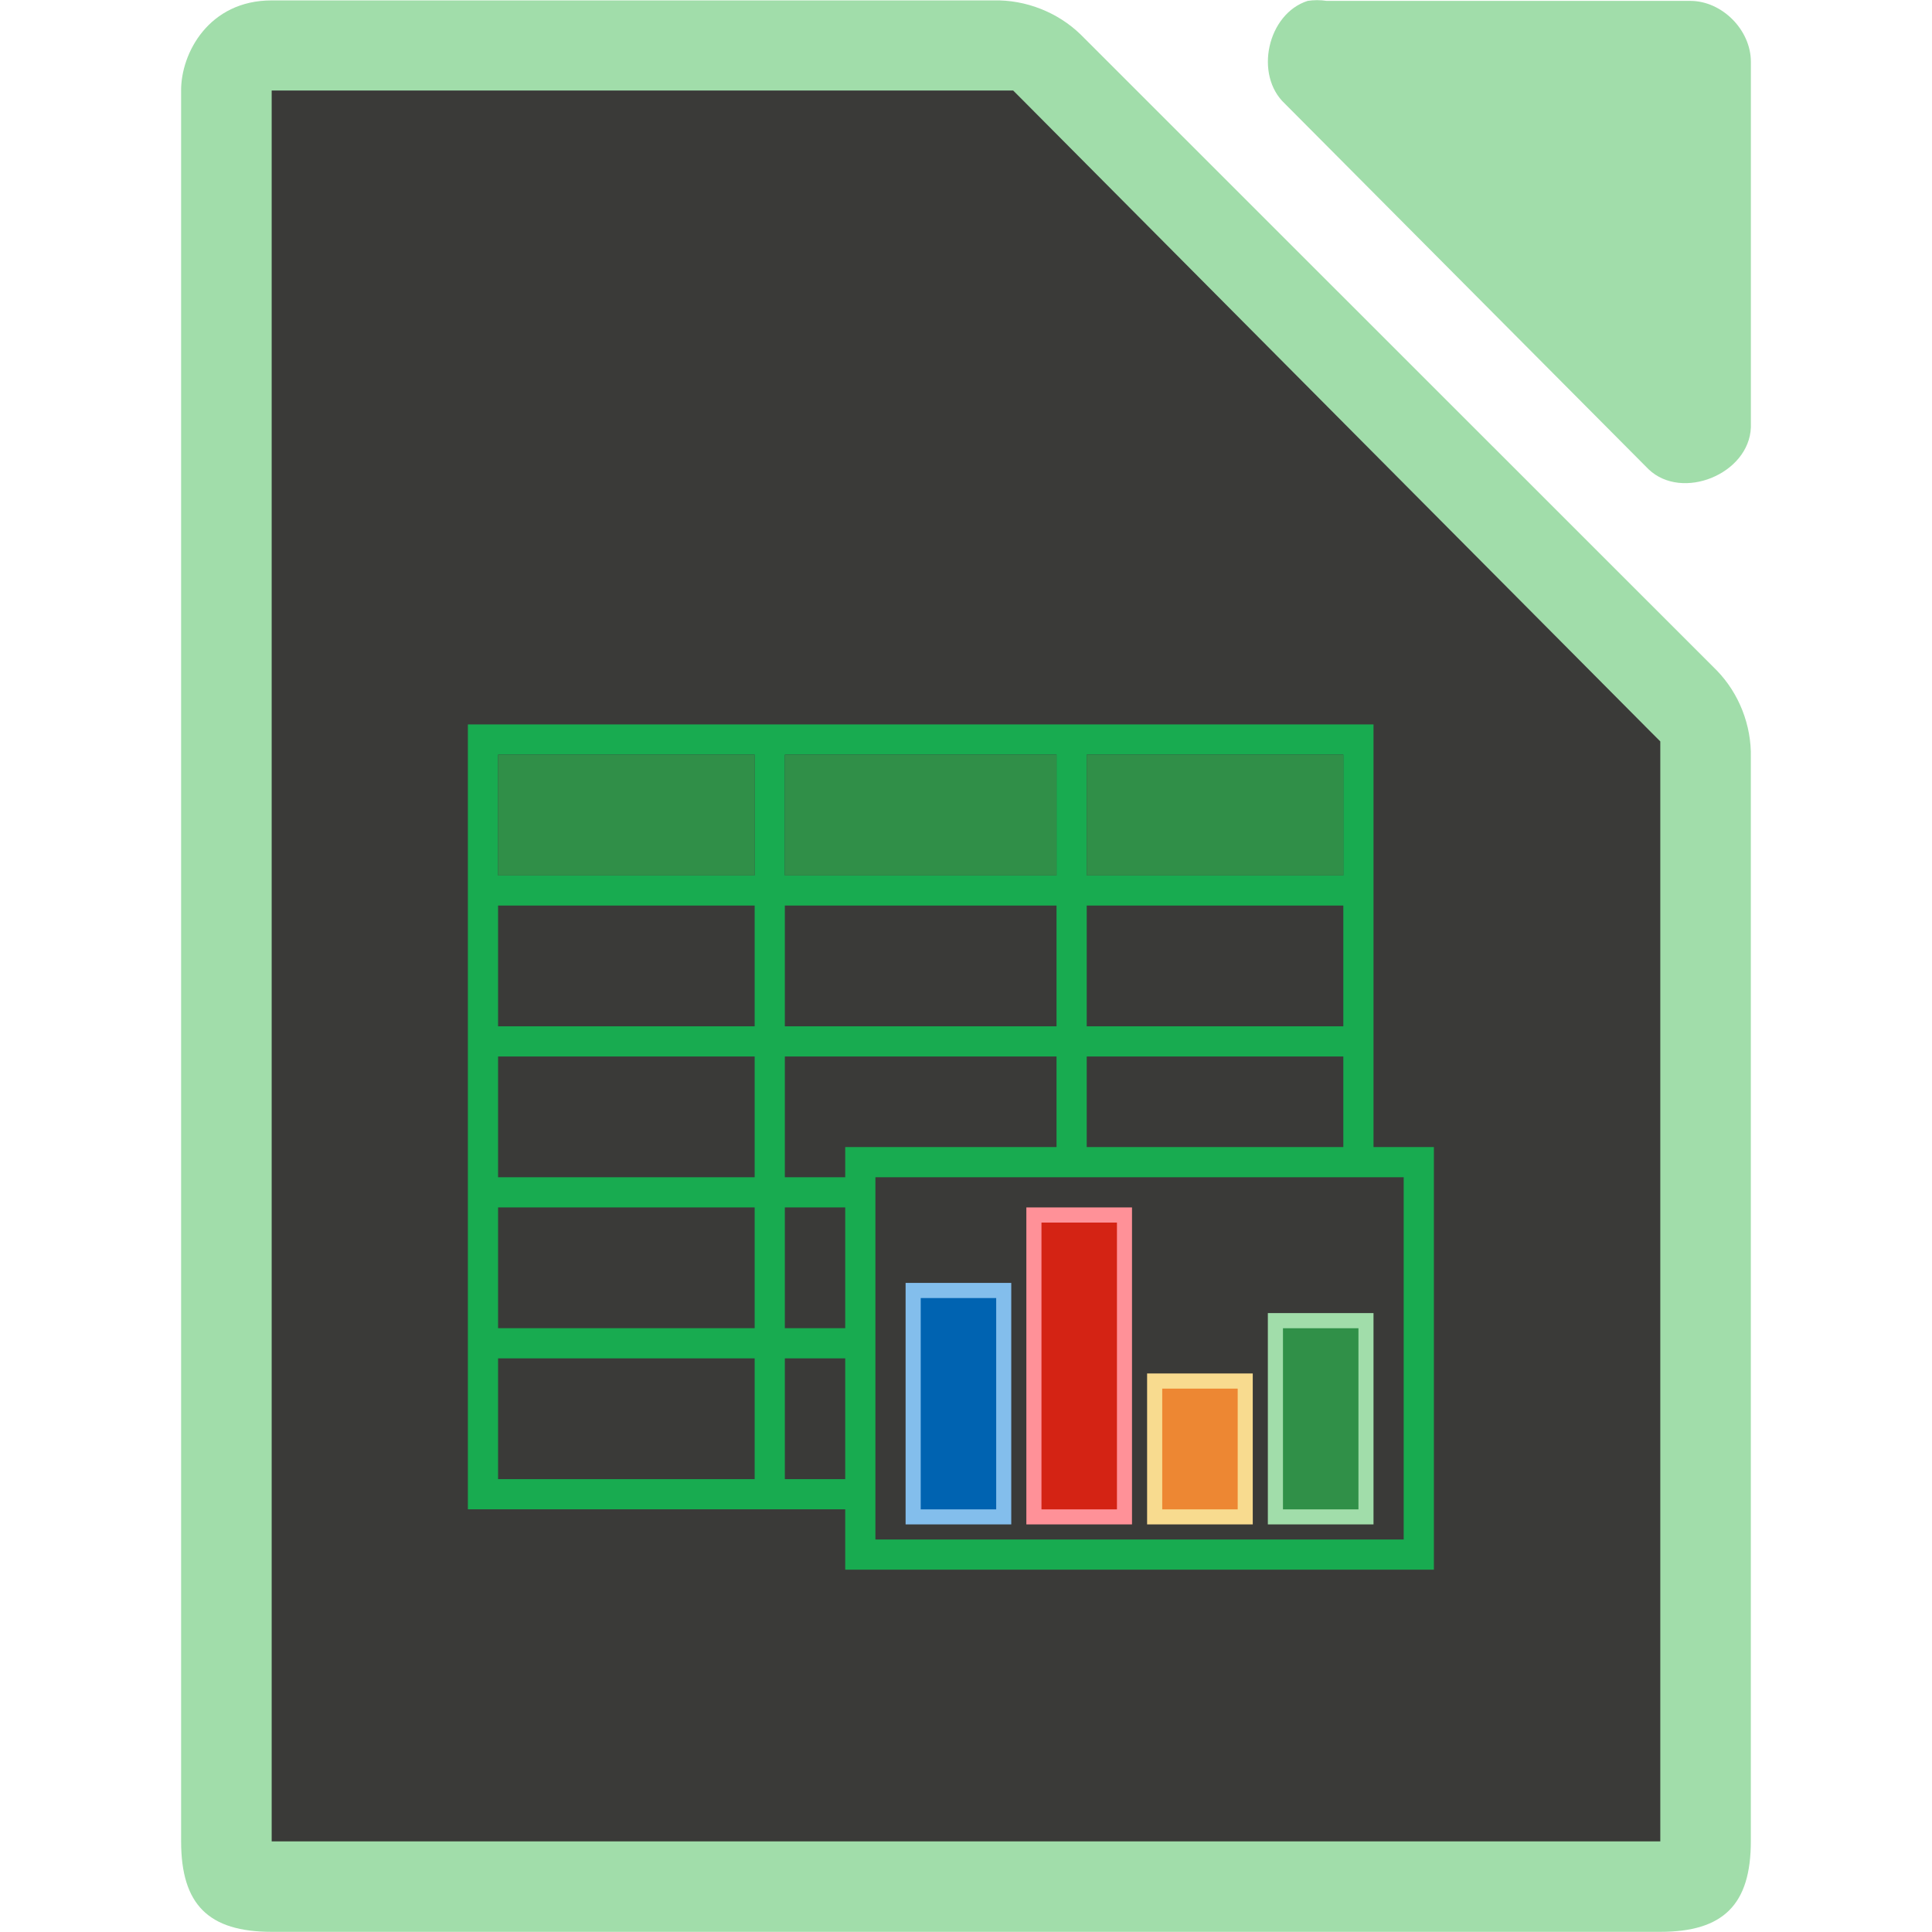
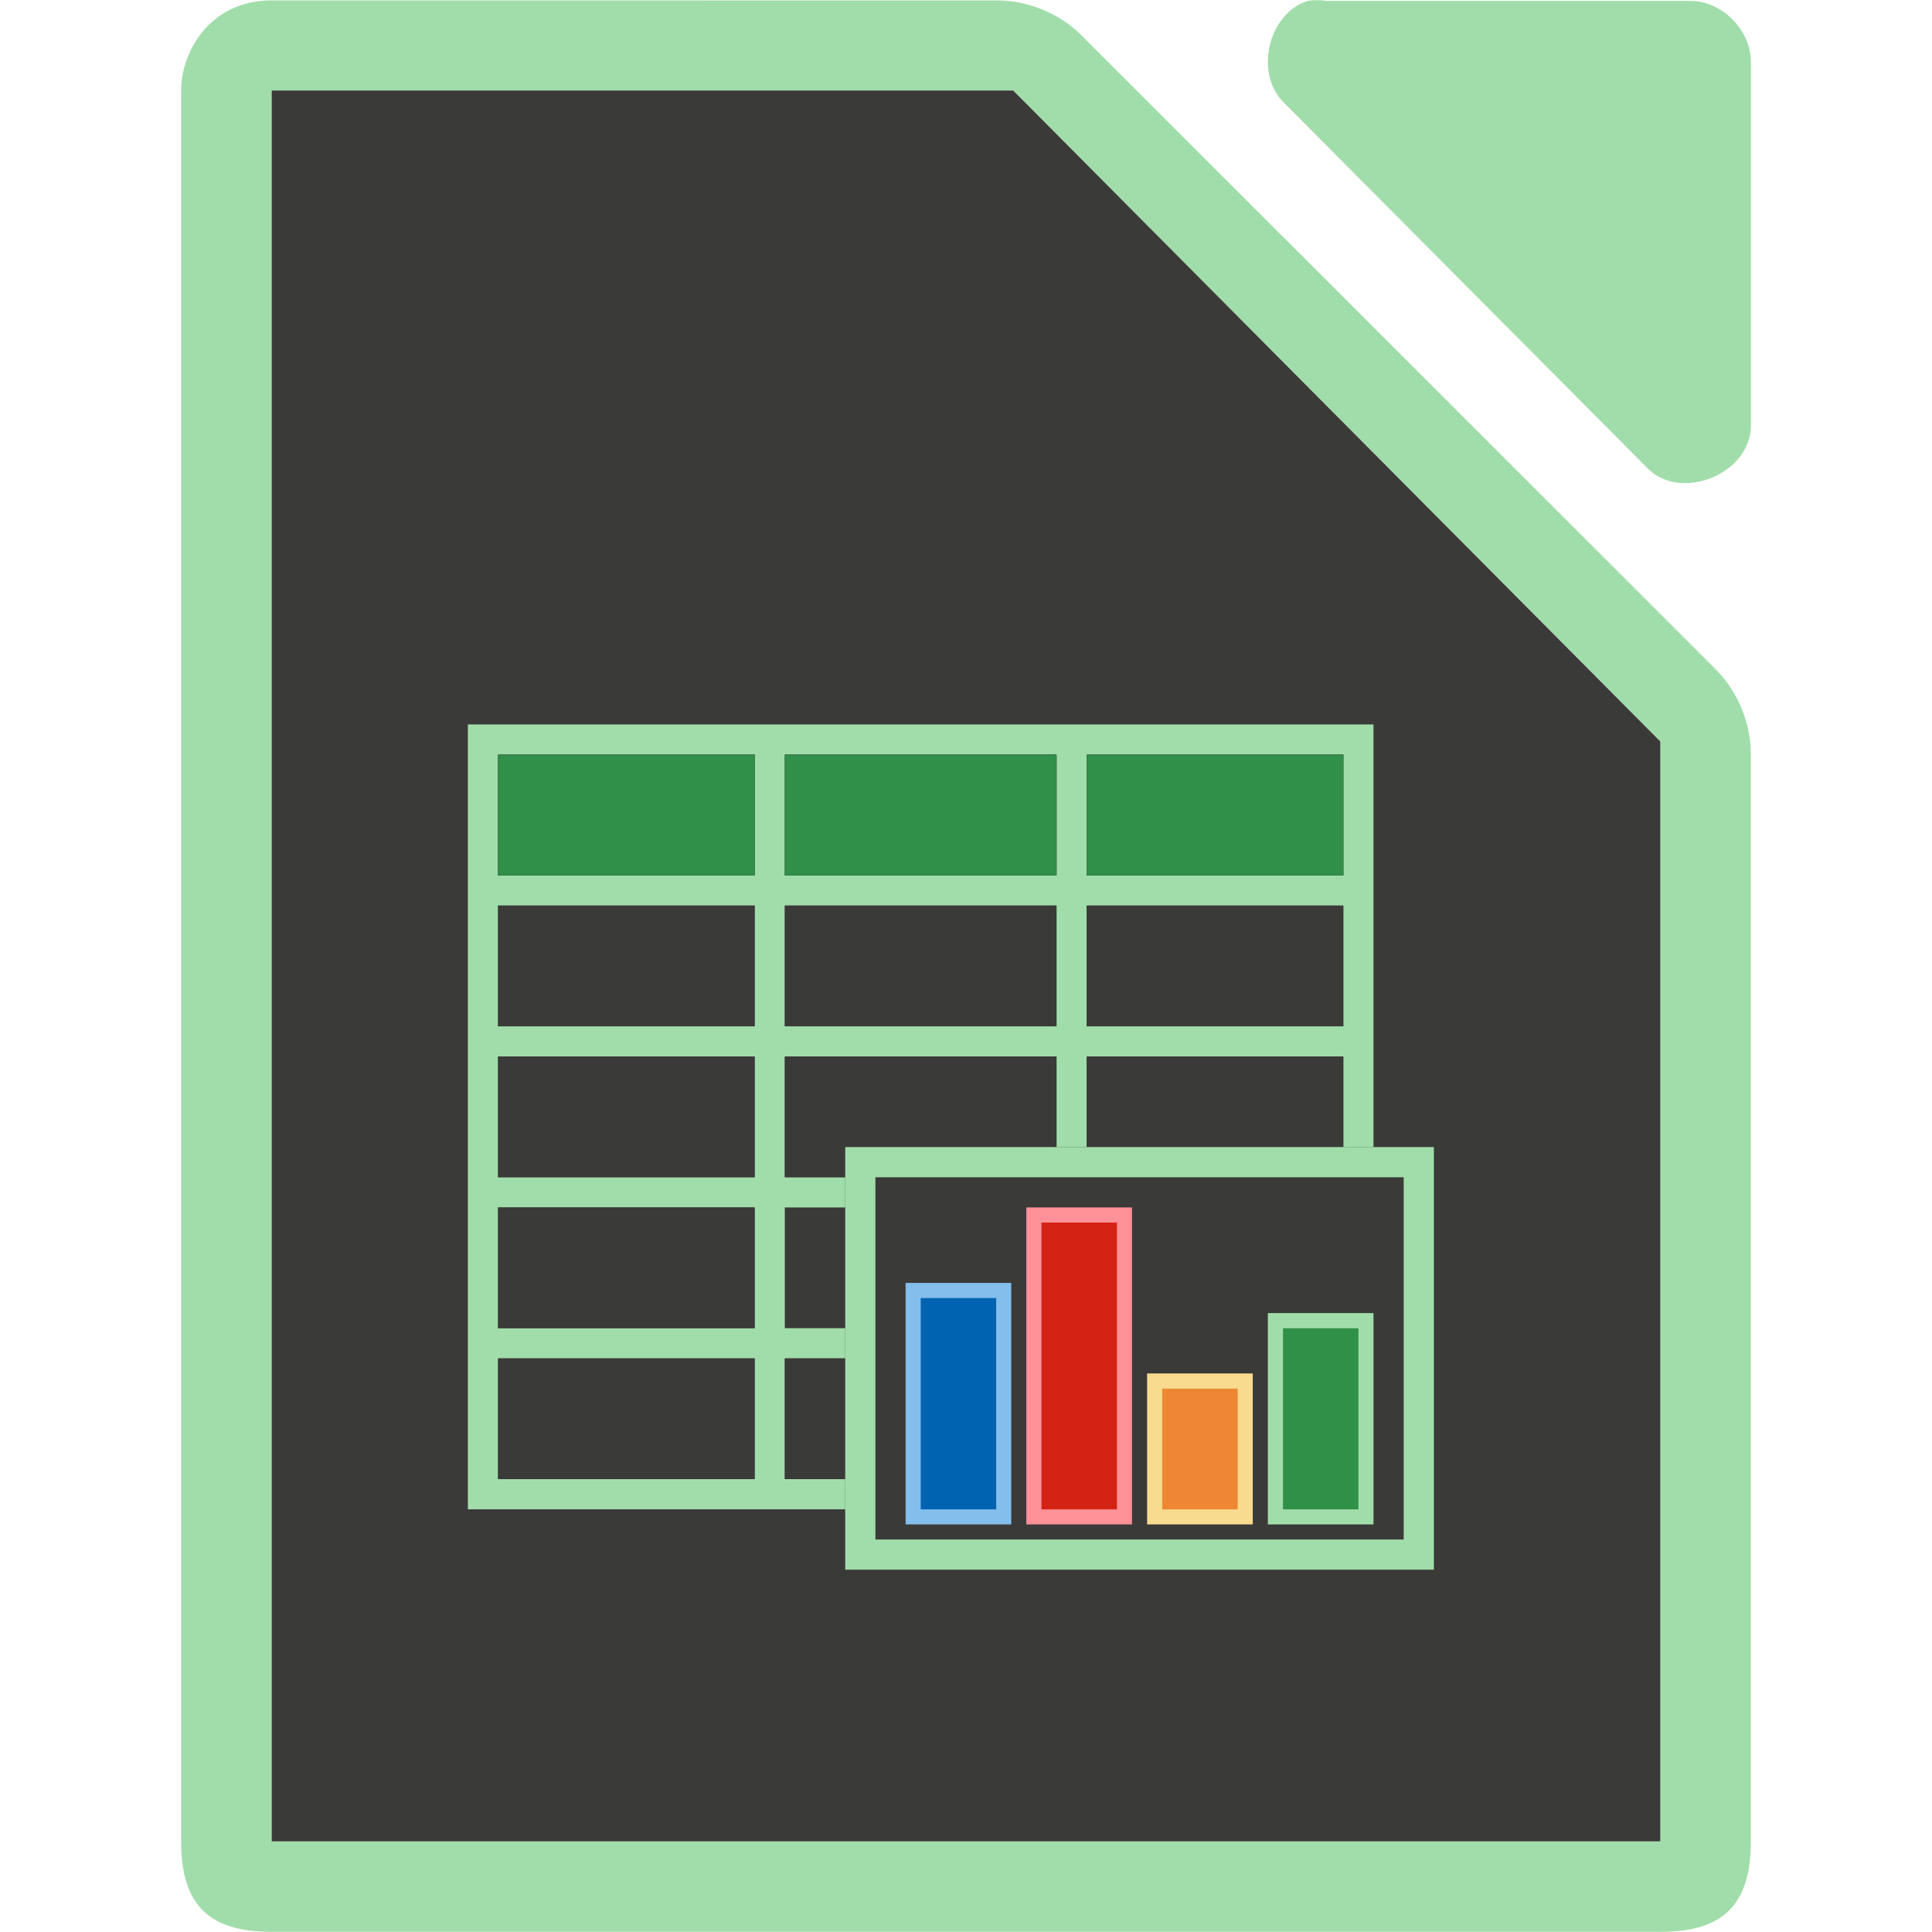
<svg xmlns="http://www.w3.org/2000/svg" height="128" viewBox="0 0 128 128" width="128">
  <g transform="translate(832.5714 85.92354)">
-     <path d="m-820.572-79.9v115.968c0 4.188 1.811 5.997 6 5.998h91.998c4.189-0 5.999-1.81 6-5.998v-71.819c.048-2.112-.78-4.231-2.25-5.748l-42.163-42.149c-1.518-1.469-3.637-2.298-5.75-2.249h-47.836c-4.152 0-6.018 3.485-6 5.998z" fill="#a1ddaa" />
+     <path d="m18 .025c-4.152 0-6.018 3.485-6 5.998v115.969c0 4.188 1.811 5.998 6 5.998h91.998c4.189-0 6-1.811 6-5.998v-71.818c.048-2.112-.78-4.232-2.25-5.75l-42.162-42.148c-1.518-1.469-3.638-2.299-5.75-2.25zm0 5.971h2 46.25.875l.5.5 41.75 42.0.625.625v.875 70 2h-2-88-2v-2-112z" fill="#a1ddaa" transform="translate(-832.5714 -85.92354)" />
    <path d="m-814.572-79.927v2 112 2h2 88 2v-2-70-.875l-.625-.625-41.75-42-.5-.5h-.875-46.25z" fill="#3a3a38" />
    <path d="m-745.937-85.865c-2.662.853-3.559 4.906-1.506 6.812l24.095 24.221c2.226 2.122 6.659.306 6.777-2.775v-24.221c-0-2.114-1.913-4.037-4.016-4.037h-24.095c-.415-.064-.84-.064-1.255 0z" fill="#a1ddaa" />
-     <path d="m-801.573-37.928v2 8 2 8 2 8 2 8 2 8 2h60v-2-50h-58z" fill="#18ab50" />
+     <path d="m30.998 47.996v2 8 2 8 2 8 2 8 2 8 2h25v-2h-4.002v-8h4.002v-2h-4.002v-8h4.002v-2h-4.002v-8h18v6h2.002v-6h17v6h2v-28h-58zm2.002 2.004h17v8h-17zm19 0h18v8h-18zm20 0h17v8h-17zm-39.002 9.996h17v8h-17zm18.998 0h18v8h-18zm20.002 0h17v8h-17zm-39 10h17v8h-17zm0 10h17v8h-17zm0 10h17v8h-17z" fill="#a1ddaa" transform="translate(-832.5714 -85.92354)" />
    <g fill="#3a3a38">
      <path d="m-799.573-35.928h17v8h-17z" />
      <path d="m-780.574-35.928h18v8h-18z" />
      <path d="m-760.573-35.928h17v8h-17z" />
      <path d="m-799.573-25.928h17v8h-17z" />
      <path d="m-760.573-25.928h17v8h-17z" />
      <path d="m-780.574-15.928h18v8h-18z" />
      <path d="m-760.573-15.928h17v8h-17z" />
      <path d="m-799.573-15.928h17v8h-17z" />
-       <path d="m-780.574-5.928h18v8h-18z" />
      <path d="m-799.573-5.928h17v8h-17z" />
      <path d="m-780.574 4.072h18v8h-18z" />
      <path d="m-799.573 4.072h17v8h-17z" />
    </g>
-     <path d="m-776.573-9.928h39v28h-39z" fill="#18ab50" />
-     <path d="m-774.573-7.928h35v24h-35z" fill="#3a3a38" />
+     <path d="m55.998 75.996v28h39v-28zm2 2h35v24h-35z" fill="#a1ddaa" transform="translate(-832.5714 -85.92354)" />
    <path d="m-772.573-.928h7v16h-7z" fill="#83beec" />
    <path d="m-764.573-5.928h7v21h-7z" fill="#ff9198" />
    <path d="m-756.573 5.072h7v10h-7z" fill="#f8db8f" />
    <path d="m-748.573 1.072h7v14h-7z" fill="#a1ddaa" />
    <path d="m-774.573 15.072h35v1h-35z" fill="none" opacity=".75" />
    <path d="m-780.574-25.928h18v8h-18z" fill="#3a3a38" />
    <path d="m-763.571-4.924h5v19h-5z" fill="#d42314" stroke-width=".804" />
    <path d="m-755.571 6.076h5v8h-5z" fill="#ed8733" stroke-width=".756" />
    <path d="m-771.571.076h5v14h-5z" fill="#0063b1" stroke-width=".791" />
    <g fill="#309048">
      <path d="m-747.571 2.076h5v12h-5z" stroke-width=".782" />
-       <g fill-opacity=".983">
-         <path d="m-799.571-35.924h17v8h-17z" />
-         <path d="m-760.571-35.924h17v8h-17z" />
-         <path d="m-780.571-35.924h18v8h-18z" />
-       </g>
+       <path d="m33 50v8h17v-8zm19 0v8h18v-8zm20 0v8h17v-8z" fill="#309048" fill-opacity=".983" transform="translate(-832.5714 -85.92354)" />
    </g>
  </g>
</svg>
